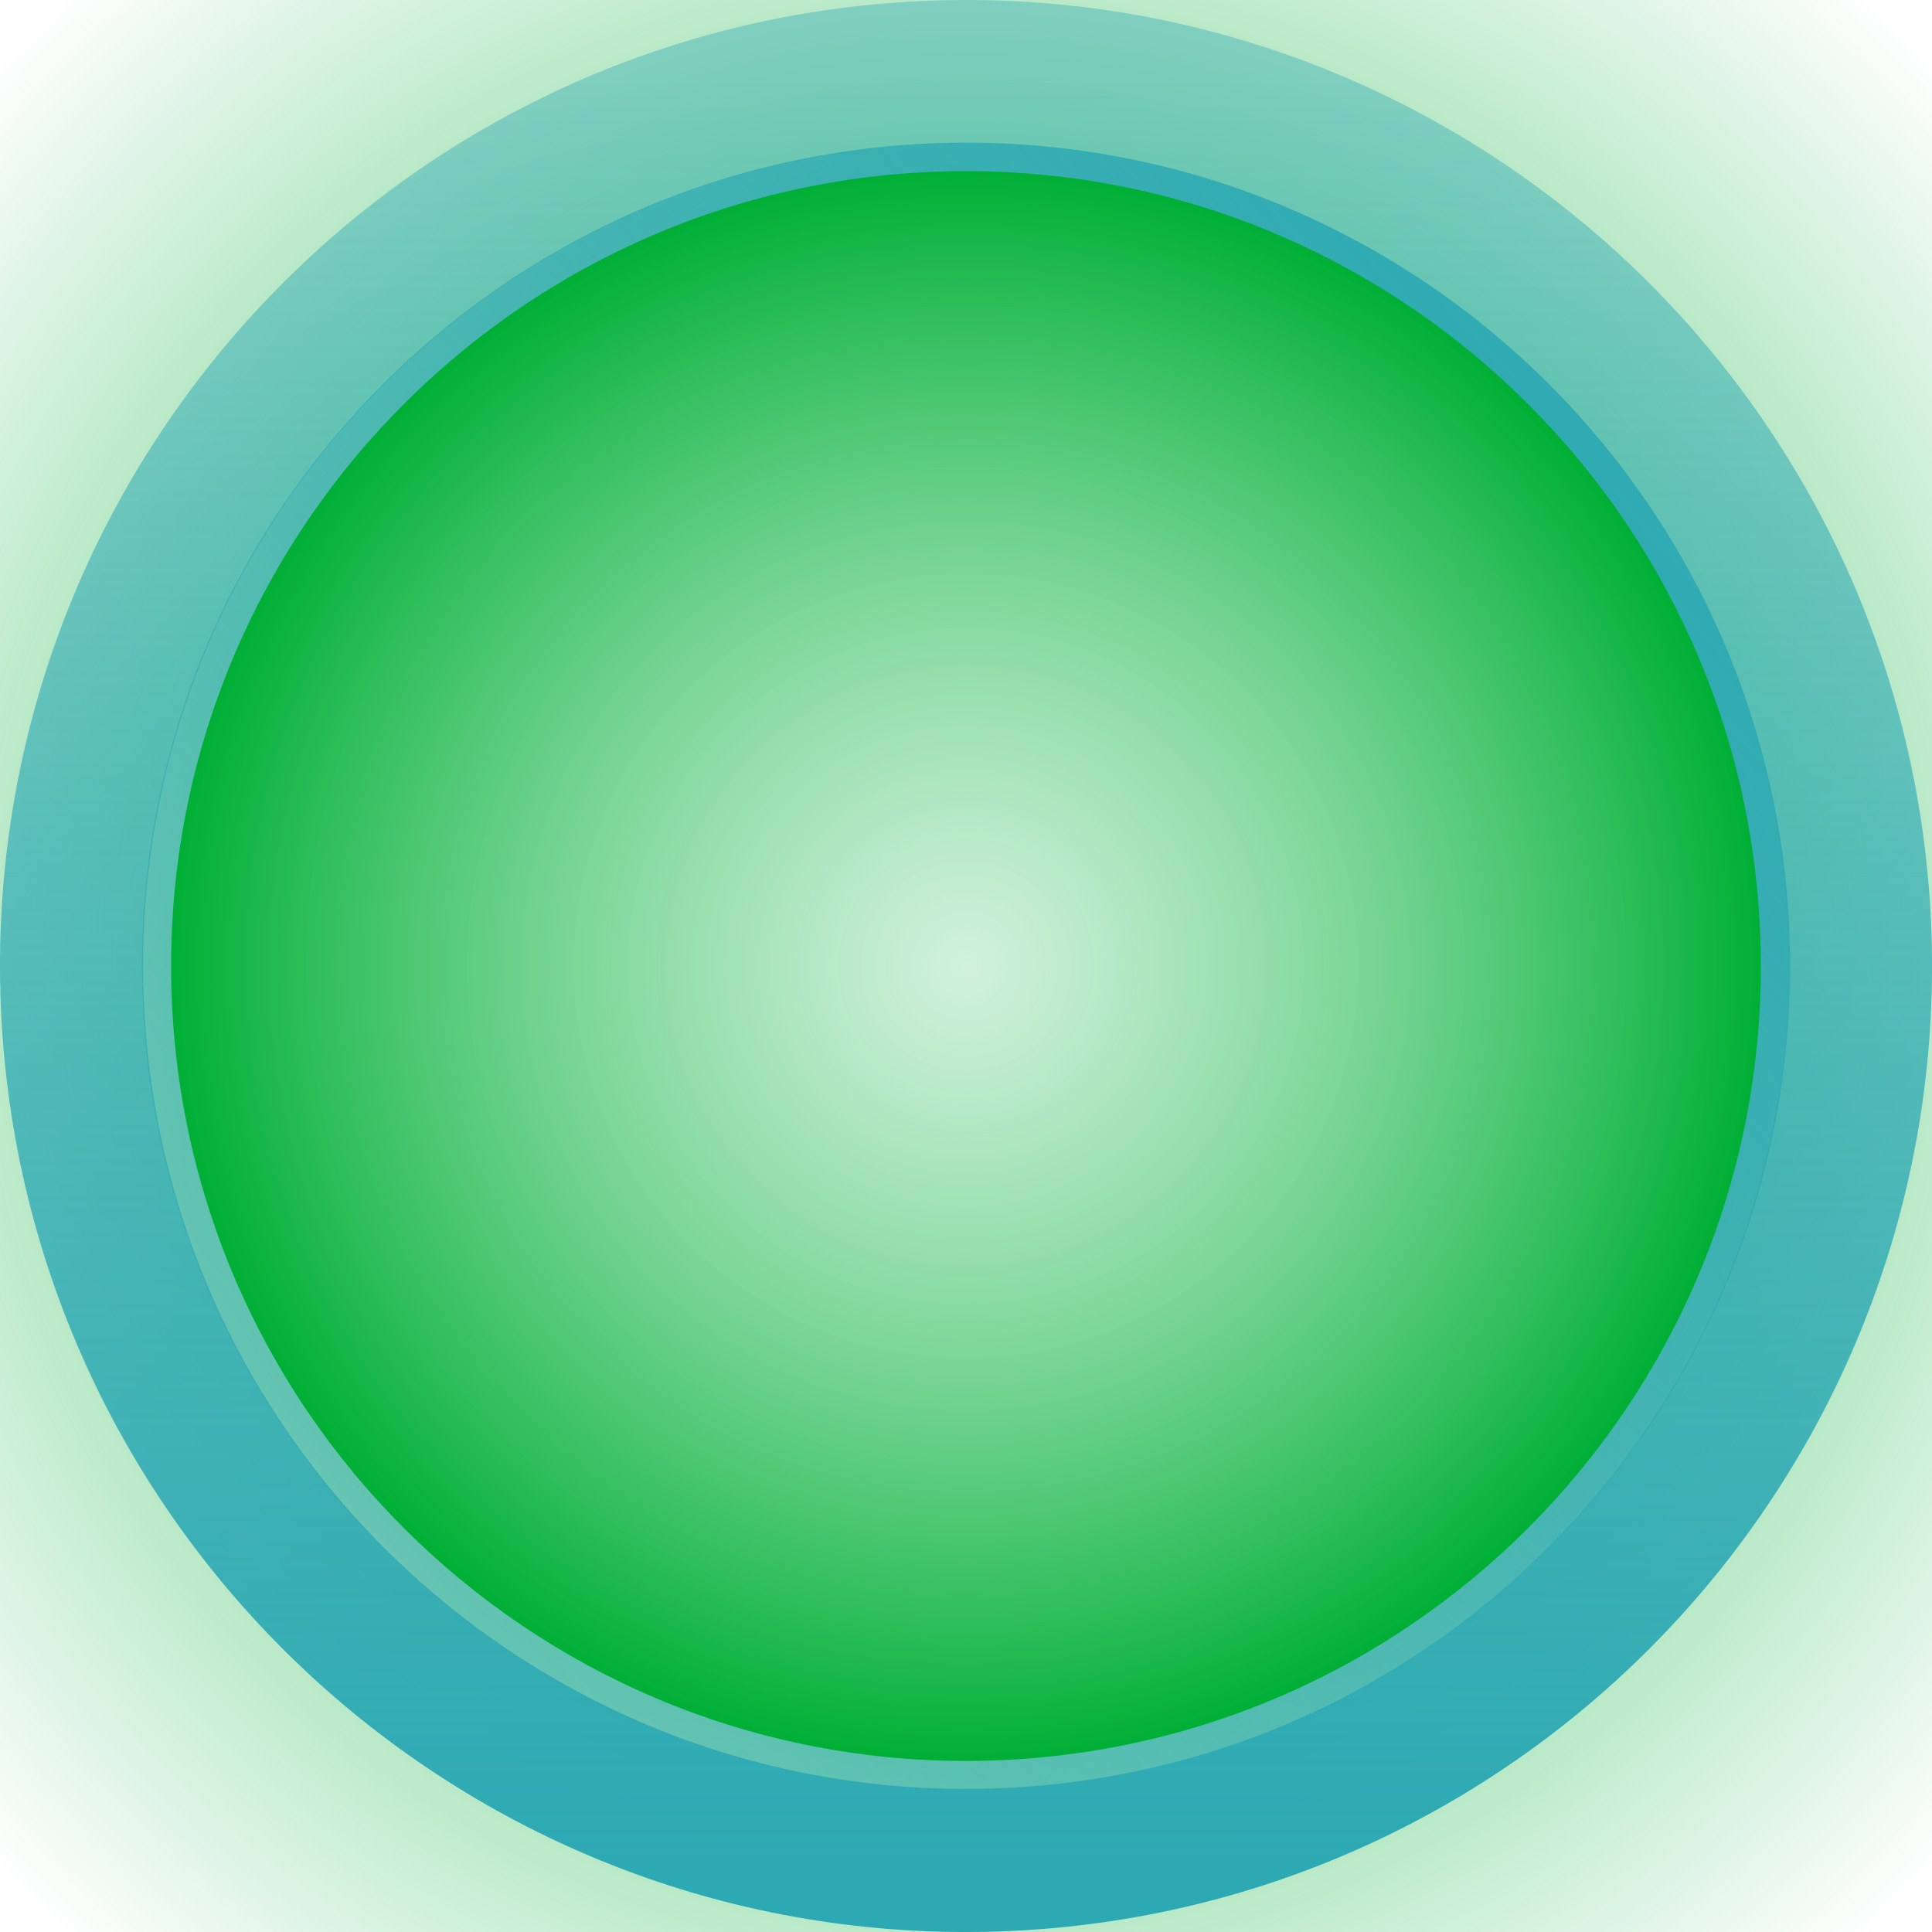
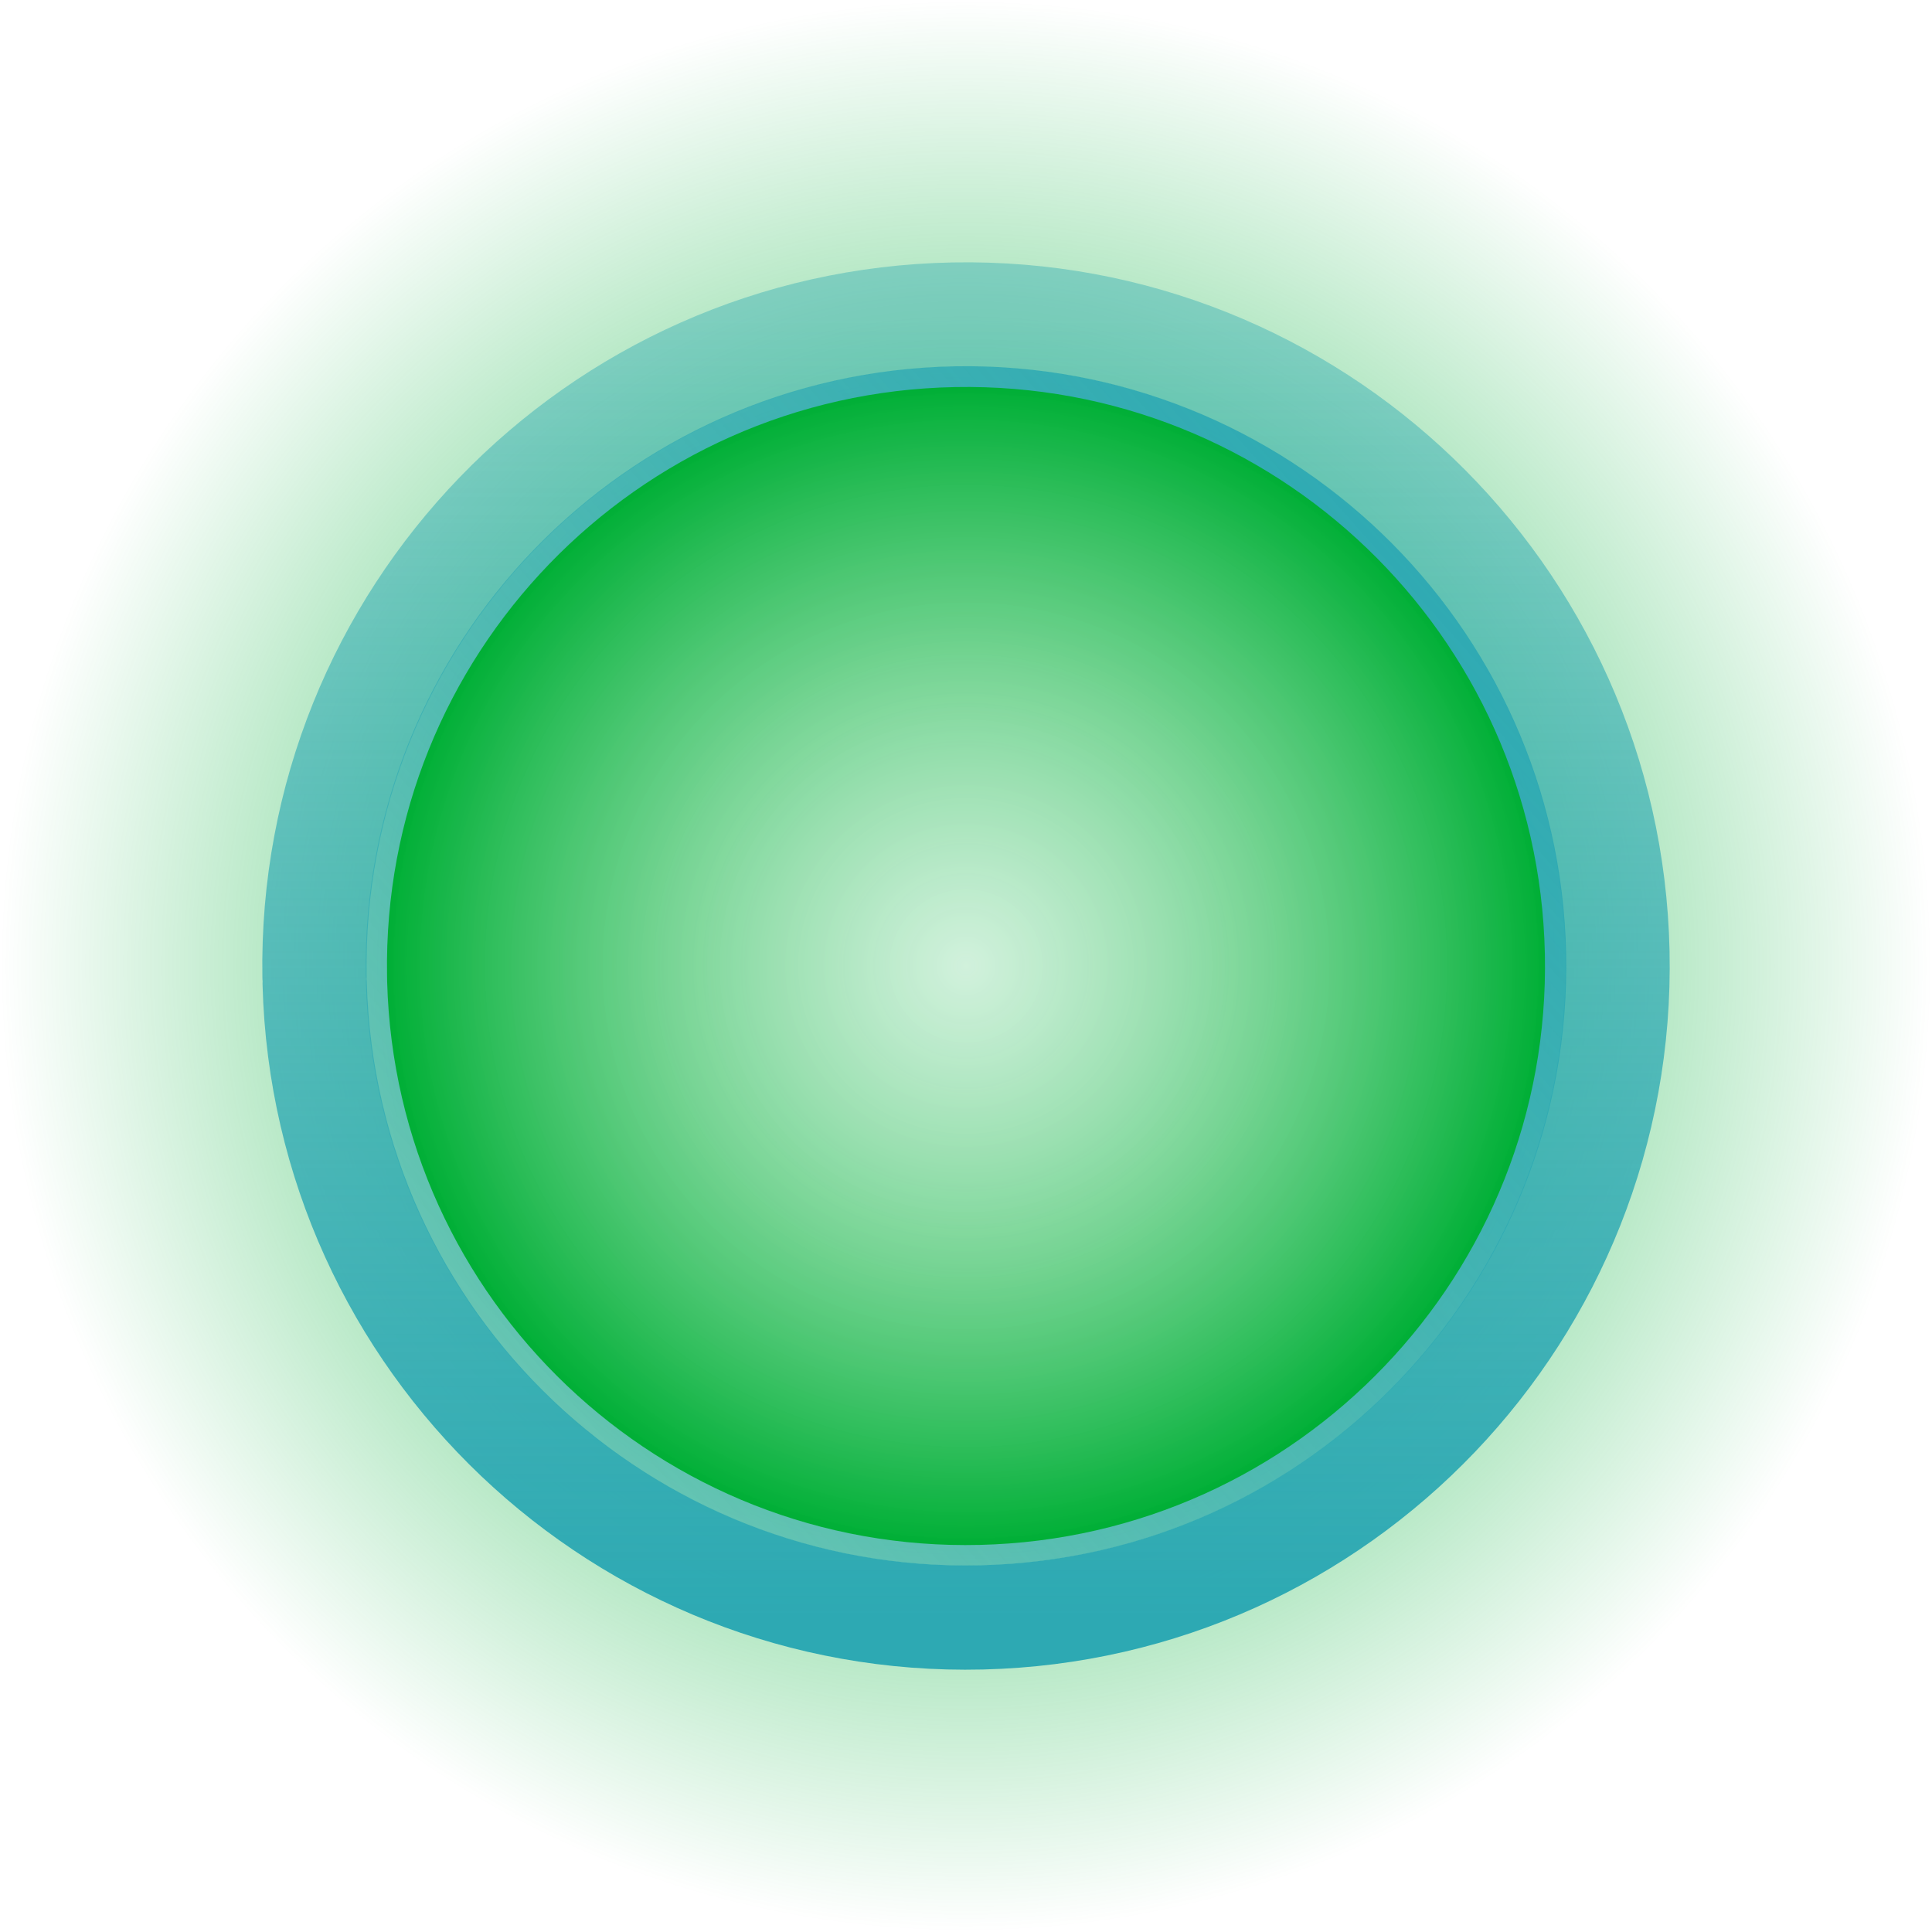
- <svg xmlns="http://www.w3.org/2000/svg" xmlns:xlink="http://www.w3.org/1999/xlink" width="27mm" height="27mm" viewBox="0 0 27 27" version="1.1" id="svg8">
+ <svg xmlns="http://www.w3.org/2000/svg" xmlns:xlink="http://www.w3.org/1999/xlink" width="37.064mm" height="37.064mm" viewBox="0 0 37.064 37.064" version="1.1" id="svg8">
  <defs id="defs2">
    <linearGradient id="linearGradient2047">
      <stop style="stop-color:#00af36;stop-opacity:1;" offset="0" id="stop2043" />
      <stop style="stop-color:#00af36;stop-opacity:0;" offset="1" id="stop2045" />
    </linearGradient>
    <linearGradient id="linearGradient843">
      <stop style="stop-color:#fdffff;stop-opacity:0.826" offset="0" id="stop839" />
      <stop style="stop-color:#00af36;stop-opacity:1" offset="1" id="stop841" />
    </linearGradient>
    <linearGradient id="linearGradient833">
      <stop style="stop-color:#2da9b3;stop-opacity:1;" offset="0" id="stop829" />
      <stop style="stop-color:#2da9b3;stop-opacity:0.439" offset="1" id="stop831" />
    </linearGradient>
    <linearGradient id="linearGradient823">
      <stop style="stop-color:#2da9b3;stop-opacity:1;" offset="0" id="stop819" />
      <stop style="stop-color:#2da9b3;stop-opacity:0.414" offset="1" id="stop821" />
    </linearGradient>
    <linearGradient xlink:href="#linearGradient823" id="linearGradient825" x1="100" y1="147" x2="100" y2="122" gradientUnits="userSpaceOnUse" gradientTransform="translate(-0.01546329,0.1355911)" />
    <linearGradient xlink:href="#linearGradient833" id="linearGradient835" x1="87.5" y1="124.5" x2="65" y2="144.5" gradientUnits="userSpaceOnUse" gradientTransform="matrix(0.9032775,0,0,0.9024195,29.98199,13.44244)" />
    <filter style="color-interpolation-filters:sRGB" id="filter1153">
      <feGaussianBlur stdDeviation="0.11 0.11" result="blur" id="feGaussianBlur1151" />
    </filter>
-     <filter style="color-interpolation-filters:sRGB;" id="filter1458">
+     <filter style="color-interpolation-filters:sRGB" id="filter1458">
      <feGaussianBlur stdDeviation="0.11 0.11" result="blur" id="feGaussianBlur1456" />
    </filter>
    <radialGradient xlink:href="#linearGradient843" id="radialGradient2039" cx="99.869" cy="134.292" fx="99.869" fy="134.292" r="11.108" gradientUnits="userSpaceOnUse" />
    <radialGradient xlink:href="#linearGradient2047" id="radialGradient2049" cx="99.869" cy="134.292" fx="99.869" fy="134.292" r="24.946" gradientUnits="userSpaceOnUse" gradientTransform="matrix(0.7428703,0,0,0.7428703,25.67925,34.53051)" />
  </defs>
-   <g id="layer1" transform="translate(-86.36879,-120.7921)">
+   <g id="layer1" transform="translate(-81.33687,-115.7602)">
    <path style="opacity:1;fill:url(#radialGradient2049);fill-opacity:1;stroke:none;stroke-width:0.371;stroke-linecap:round;stroke-linejoin:round;stroke-miterlimit:4;stroke-dasharray:none;stroke-dashoffset:0;stroke-opacity:1;paint-order:stroke fill markers" id="path2041" d="m 81.339,134.592 a 18.532,18.532 0 0 1 18.18,-18.828 18.532,18.532 0 0 1 18.877,18.129 18.532,18.532 0 0 1 -18.078,18.926 18.532,18.532 0 0 1 -18.975,-18.026" />
    <g id="g839" transform="translate(-0.1157175,-0.3434256)">
      <path d="M 87.486,134.838 A 12.5,12.5 0 0 1 99.749,122.138 12.5,12.5 0 0 1 112.482,134.366 12.5,12.5 0 0 1 100.288,147.132 12.5,12.5 0 0 1 87.489,134.973" id="path817" style="opacity:1;fill:none;fill-opacity:1;stroke:url(#linearGradient825);stroke-width:2;stroke-linecap:round;stroke-linejoin:round;stroke-miterlimit:4;stroke-dasharray:none;stroke-dashoffset:0;stroke-opacity:1;paint-order:stroke fill markers" />
      <path d="m 88.695,134.818 a 11.291,11.28 0 0 1 11.076,-11.461 11.291,11.28 0 0 1 11.501,11.035 11.291,11.28 0 0 1 -11.014,11.52 11.291,11.28 0 0 1 -11.561,-10.972" id="path827" style="opacity:1;fill:none;fill-opacity:1;stroke:url(#linearGradient835);stroke-width:0.451;stroke-linecap:round;stroke-linejoin:round;stroke-miterlimit:4;stroke-dasharray:none;stroke-dashoffset:0;stroke-opacity:1;paint-order:stroke fill markers" />
    </g>
    <path style="opacity:1;fill:url(#radialGradient2039);fill-opacity:1;stroke:none;stroke-width:1.011;stroke-linecap:round;stroke-linejoin:round;stroke-miterlimit:4;stroke-dasharray:none;stroke-dashoffset:0;stroke-opacity:1;paint-order:stroke fill markers" id="path841" d="m 88.762,134.472 a 11.108,11.108 0 0 1 10.897,-11.286 11.108,11.108 0 0 1 11.315,10.867 11.108,11.108 0 0 1 -10.836,11.345 11.108,11.108 0 0 1 -11.374,-10.805" />
  </g>
</svg>
